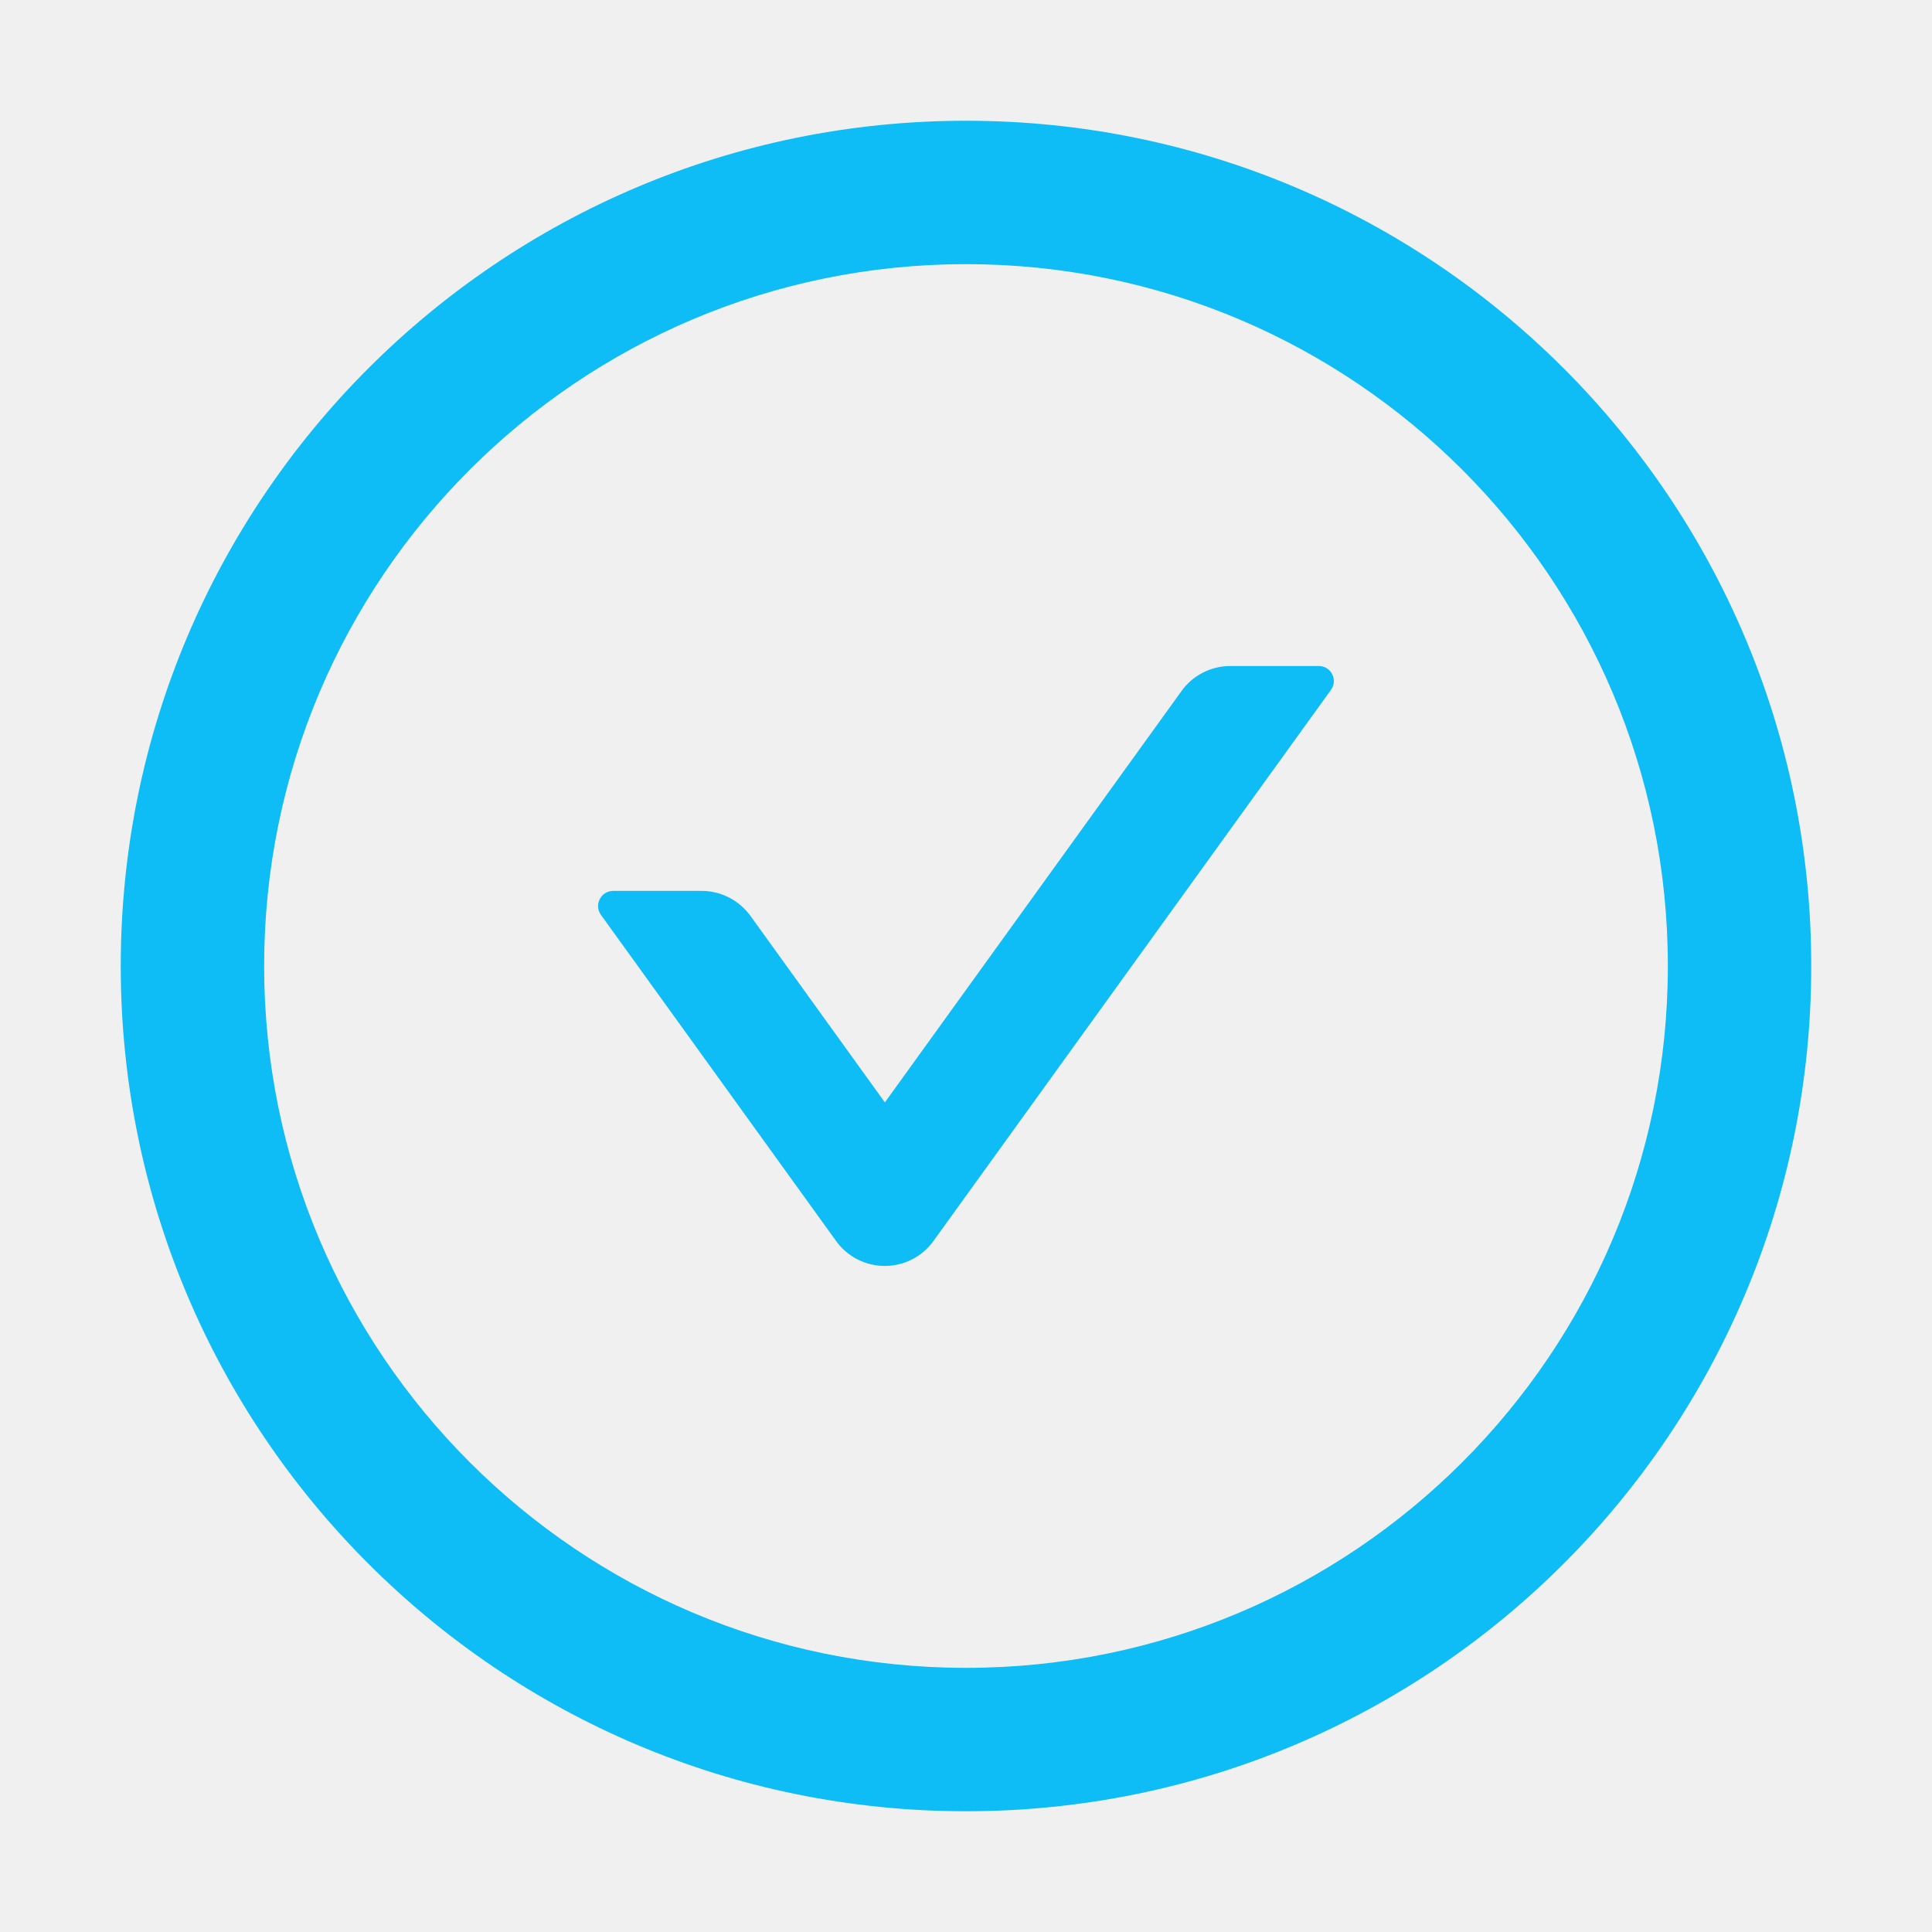
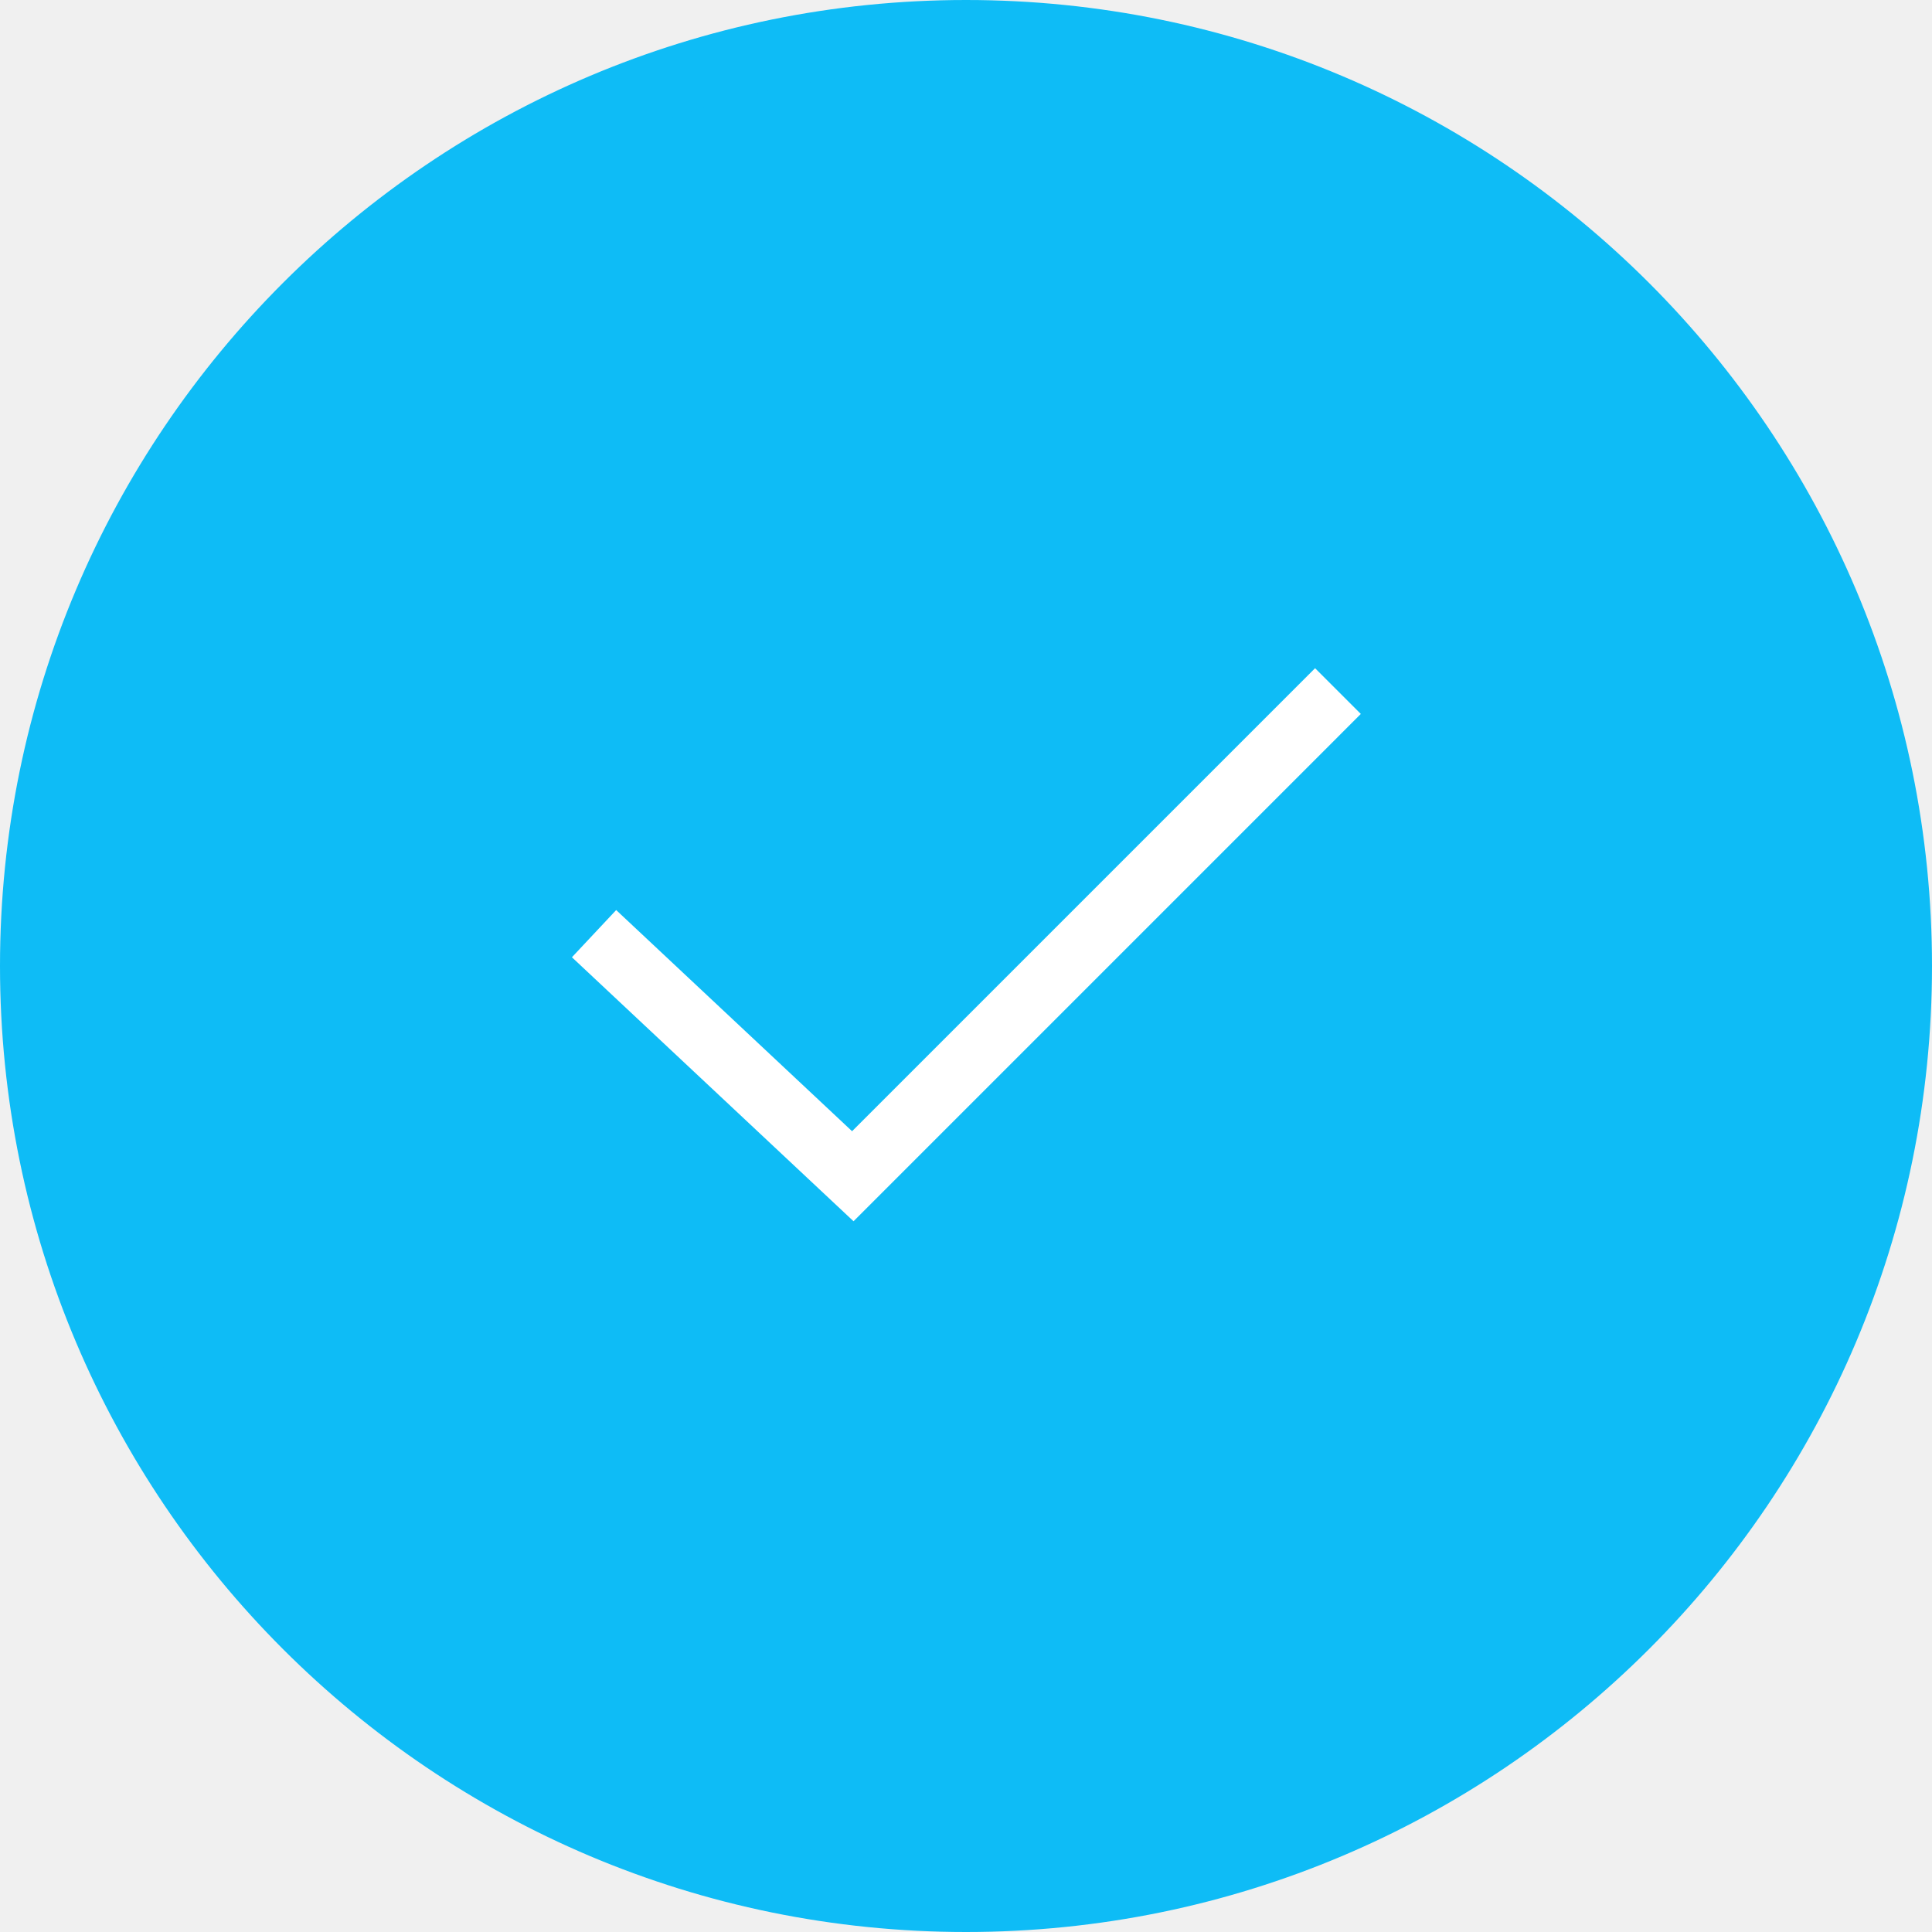
- <svg xmlns="http://www.w3.org/2000/svg" width="100" height="100" viewBox="0 0 100 100" fill="none">
-   <path d="M68.262 34.473H63.682C62.686 34.473 61.738 34.951 61.152 35.772L45.801 57.06L38.848 47.412C38.262 46.602 37.324 46.113 36.318 46.113H31.738C31.104 46.113 30.732 46.836 31.104 47.353L43.272 64.228C43.559 64.63 43.938 64.957 44.377 65.182C44.816 65.408 45.302 65.525 45.796 65.525C46.289 65.525 46.776 65.408 47.215 65.182C47.654 64.957 48.033 64.63 48.32 64.228L68.887 35.713C69.268 35.195 68.897 34.473 68.262 34.473Z" fill="#0EBCF6" />
-   <path d="M50 6.25C25.84 6.25 6.25 25.84 6.25 50C6.25 74.16 25.84 93.75 50 93.75C74.16 93.75 93.75 74.16 93.75 50C93.75 25.84 74.16 6.25 50 6.25ZM50 86.328C29.941 86.328 13.672 70.059 13.672 50C13.672 29.941 29.941 13.672 50 13.672C70.059 13.672 86.328 29.941 86.328 50C86.328 70.059 70.059 86.328 50 86.328Z" fill="#0EBCF6" />
+ <svg xmlns="http://www.w3.org/2000/svg" width="112" height="112" viewBox="0 0 112 112" fill="none">
+   <circle cx="56" cy="56" r="54" fill="#0EBCF6" stroke="#0EBCF6" stroke-width="4" />
+   <rect width="60" height="60" transform="translate(26 26)" fill="#0EBCF6" />
+   <path d="M49.48 70.797L33.155 55.493L35.72 52.757L49.396 65.578L76.237 38.737L78.888 41.388L49.48 70.797V70.797Z" fill="white" />
</svg>
